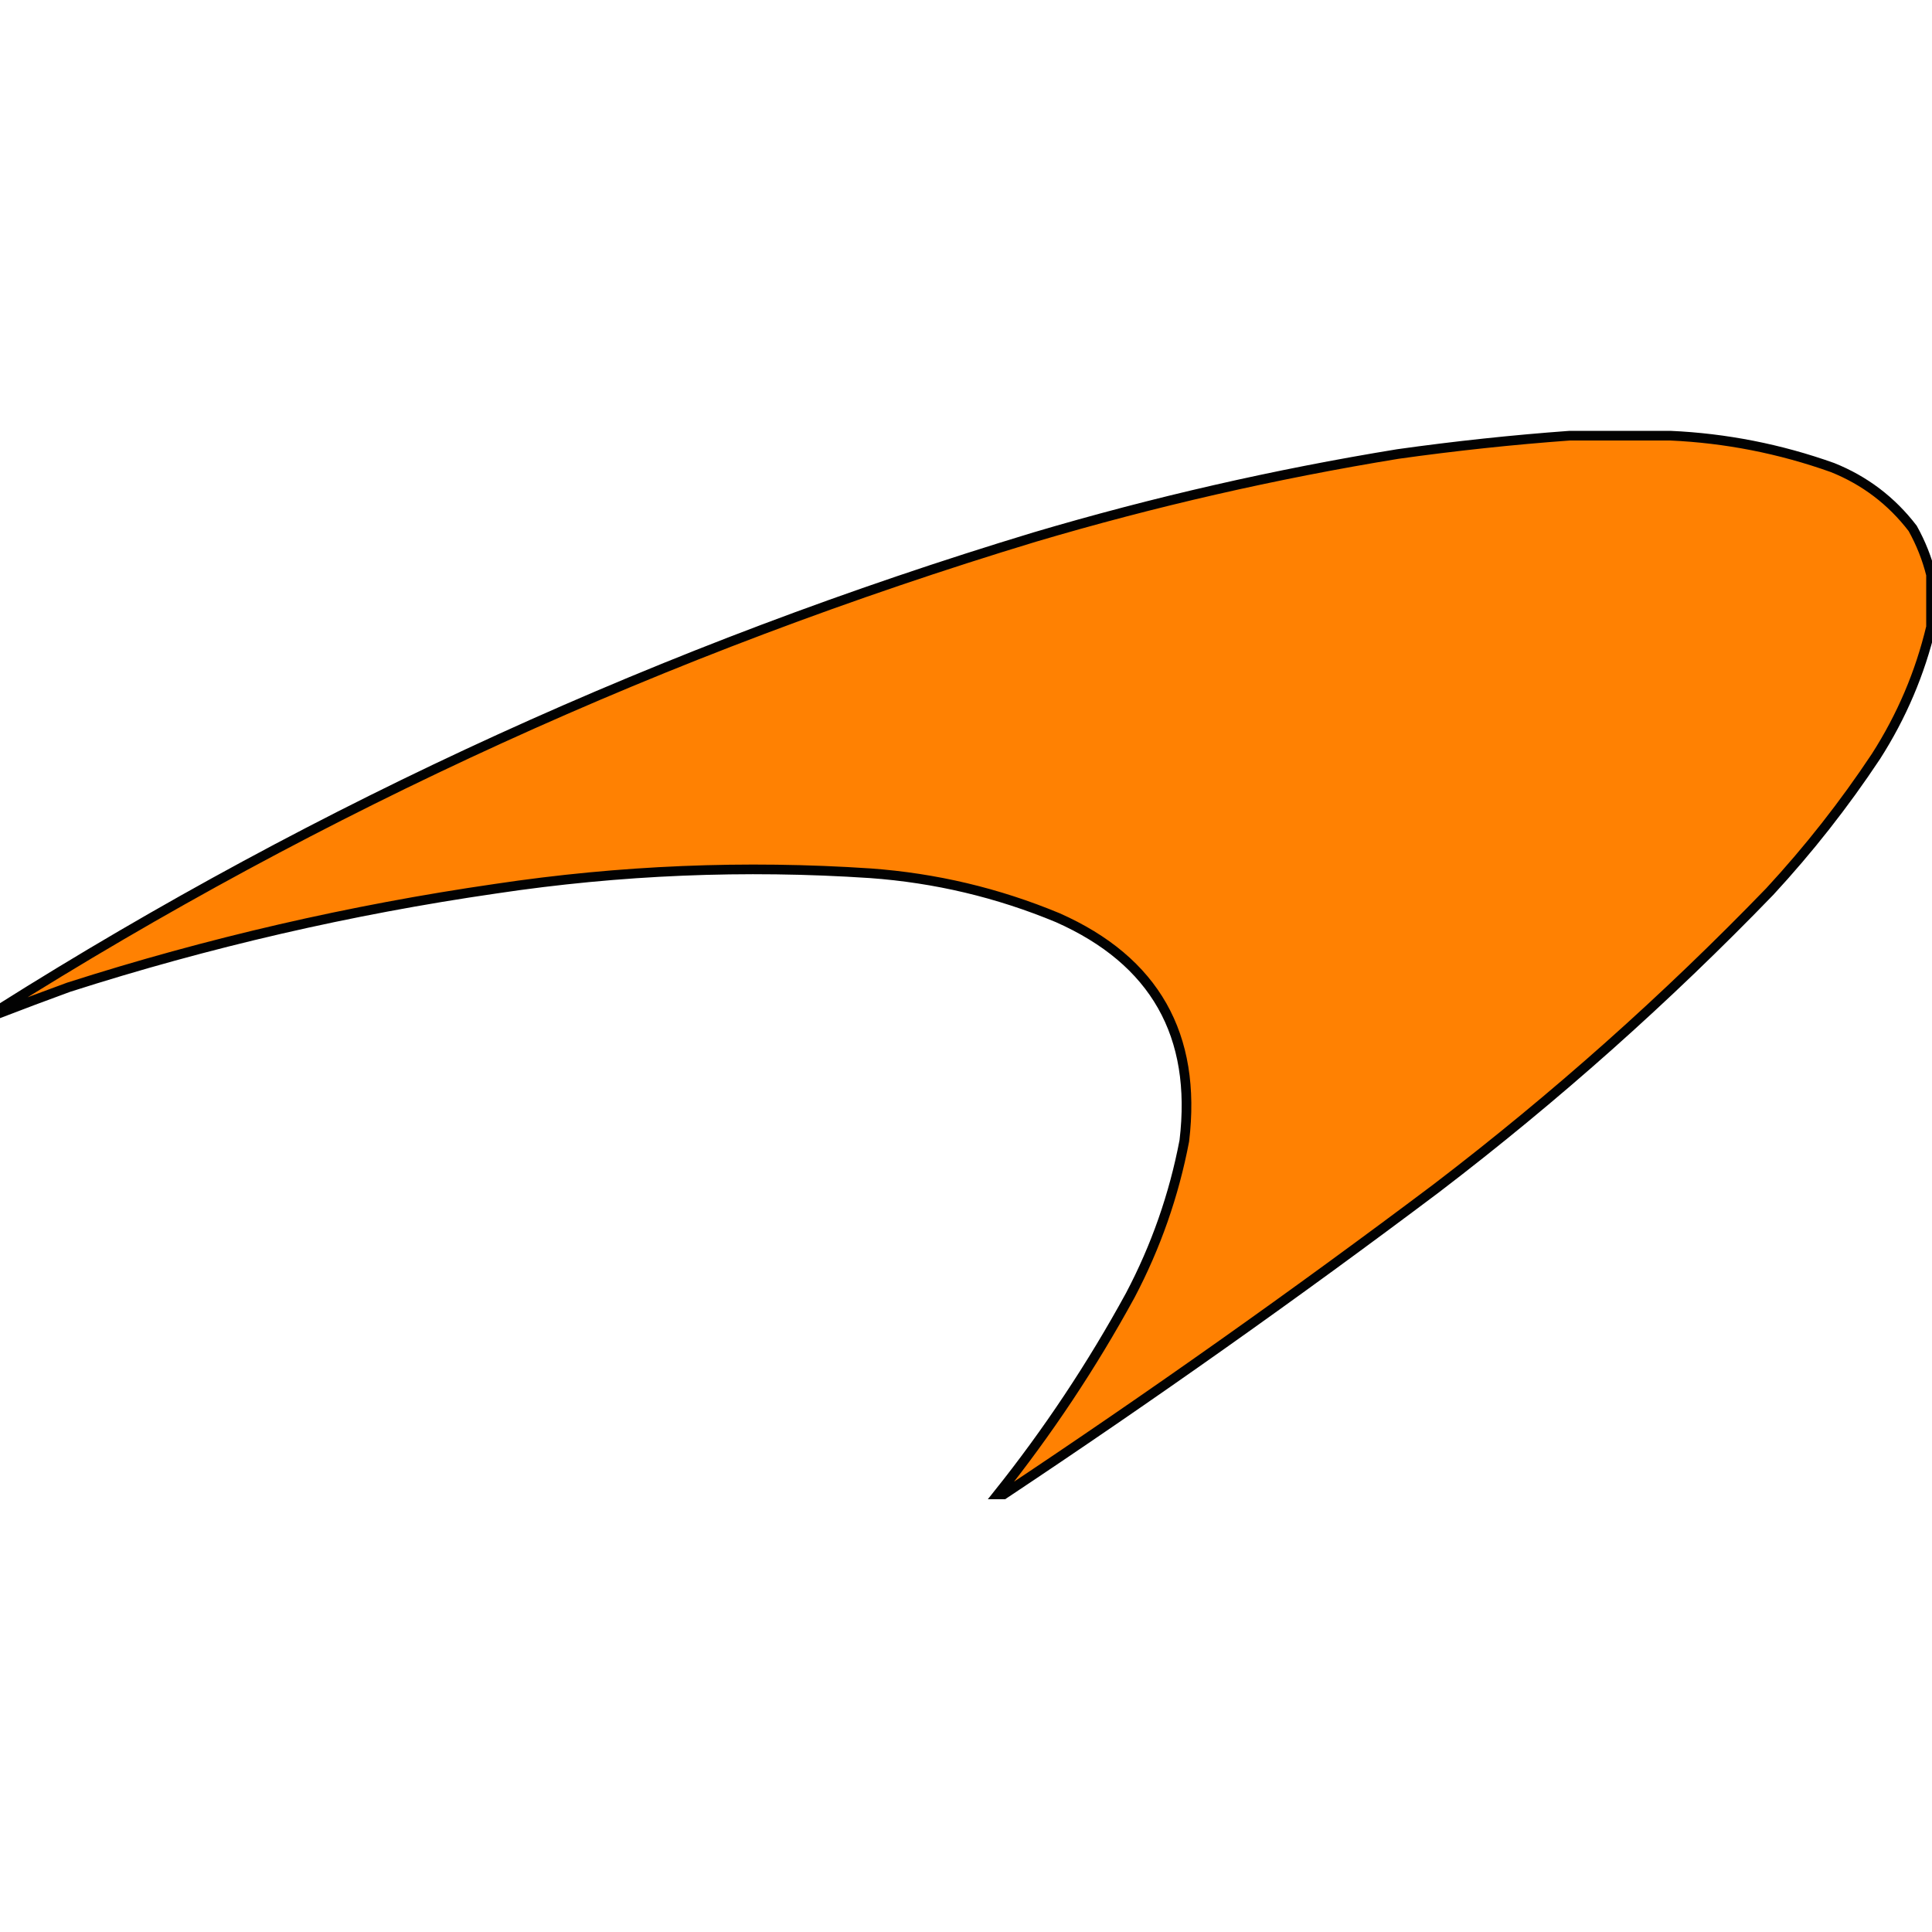
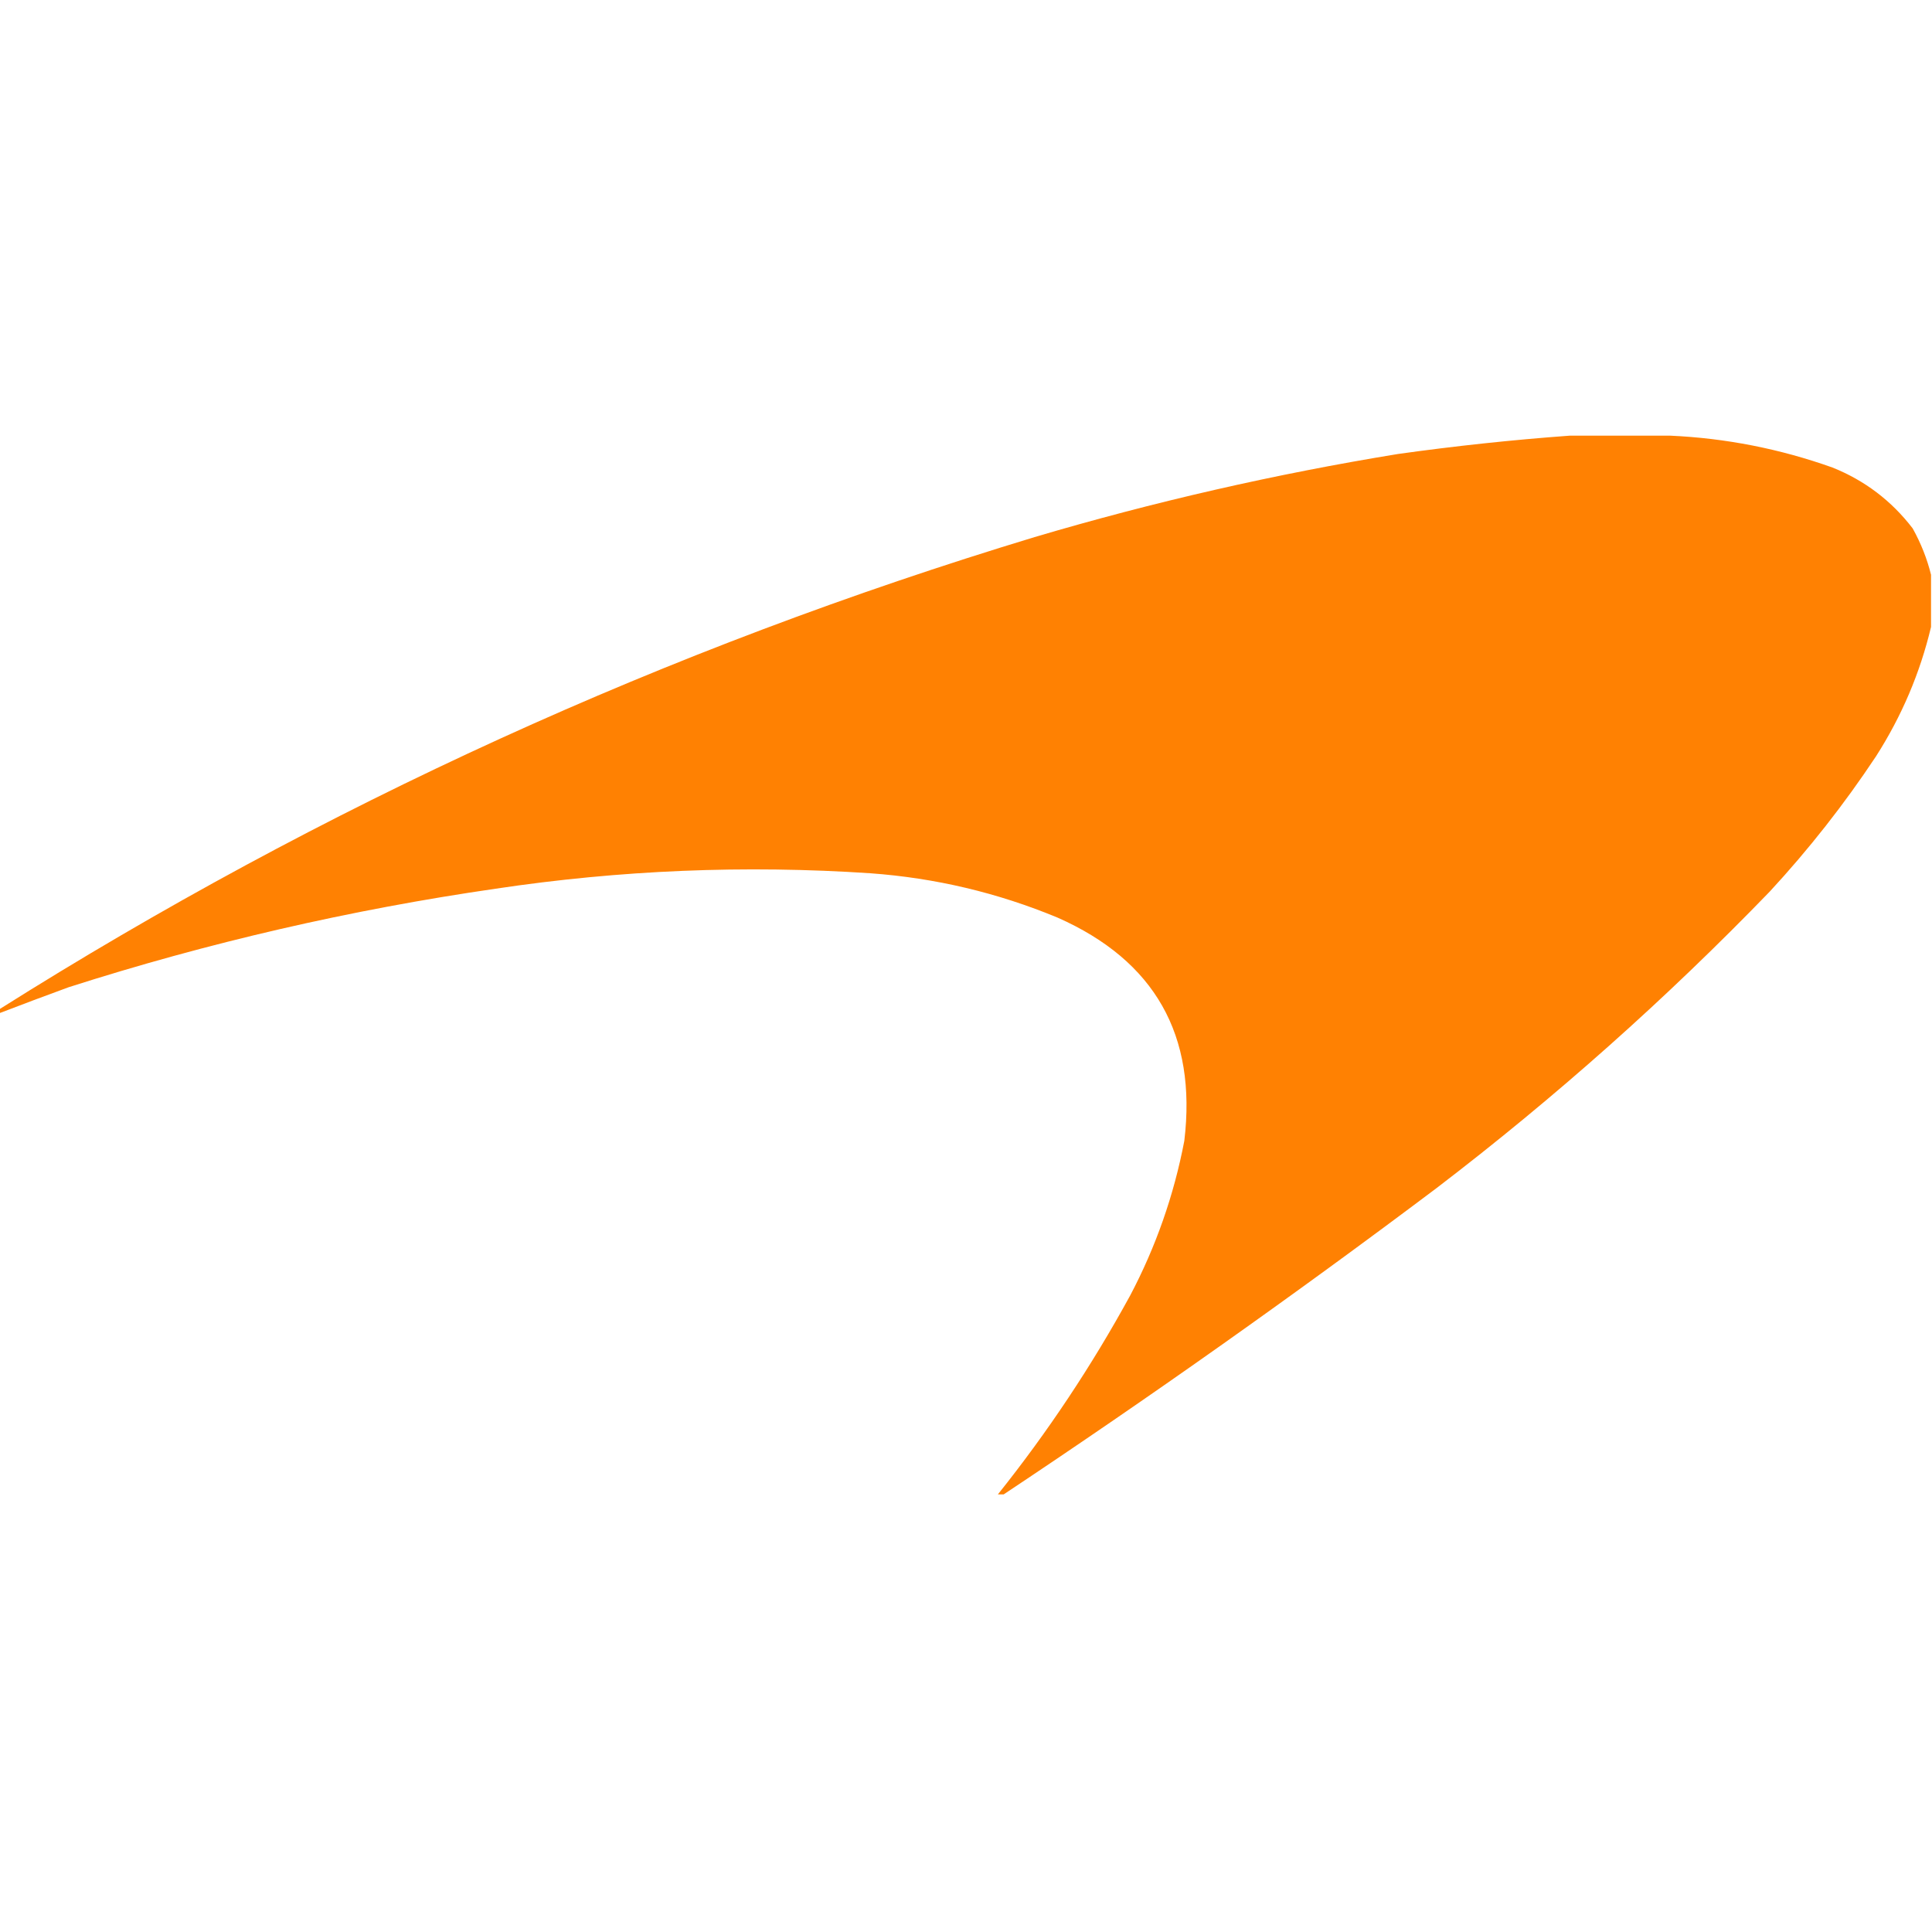
<svg xmlns="http://www.w3.org/2000/svg" version="1.1" width="400" height="400" style="shape-rendering:geometricPrecision; text-rendering:geometricPrecision; image-rendering:optimizeQuality; fill-rule:evenodd; clip-rule:evenodd" viewBox="0 0 1000 548">
  <g>
-     <path style="opacity:0.992" fill="#ff8000" stroke="black" stroke-width="5" d="M 812.5,-0.5 C 829.833,-0.5 847.167,-0.5 864.5,-0.5C 893.266,0.796 921.266,6.296 948.5,16C 965.199,22.695 979.032,33.195 990,47.5C 994.279,55.191 997.446,63.191 999.5,71.5C 999.5,80.5 999.5,89.5 999.5,98.5C 993.817,122.361 984.317,144.694 971,165.5C 954.573,190.268 936.24,213.602 916,235.5C 862.43,290.903 804.93,342.07 743.5,389C 670.318,444.028 595.652,496.862 519.5,547.5C 518.5,547.5 517.5,547.5 516.5,547.5C 542.311,515.181 565.144,480.848 585,444.5C 598.301,419.265 607.634,392.599 613,364.5C 619.561,309.78 597.728,271.28 547.5,249C 516.459,236.101 484.125,228.434 450.5,226C 385.548,221.677 320.881,224.344 256.5,234C 181.348,244.895 107.681,261.895 35.5,285C 23.438,289.409 11.438,293.909 -0.5,298.5C -0.5,297.833 -0.5,297.167 -0.5,296.5C 166.576,191.154 345.243,109.654 535.5,52C 597.227,33.72 659.894,19.387 723.5,9C 753.212,4.832 782.879,1.665 812.5,-0.5 Z" />
+     <path style="opacity:0.992" fill="#ff8000" d="M 812.5,-0.5 C 829.833,-0.5 847.167,-0.5 864.5,-0.5C 893.266,0.796 921.266,6.296 948.5,16C 965.199,22.695 979.032,33.195 990,47.5C 994.279,55.191 997.446,63.191 999.5,71.5C 999.5,80.5 999.5,89.5 999.5,98.5C 993.817,122.361 984.317,144.694 971,165.5C 954.573,190.268 936.24,213.602 916,235.5C 862.43,290.903 804.93,342.07 743.5,389C 670.318,444.028 595.652,496.862 519.5,547.5C 518.5,547.5 517.5,547.5 516.5,547.5C 542.311,515.181 565.144,480.848 585,444.5C 598.301,419.265 607.634,392.599 613,364.5C 619.561,309.78 597.728,271.28 547.5,249C 516.459,236.101 484.125,228.434 450.5,226C 385.548,221.677 320.881,224.344 256.5,234C 181.348,244.895 107.681,261.895 35.5,285C 23.438,289.409 11.438,293.909 -0.5,298.5C -0.5,297.833 -0.5,297.167 -0.5,296.5C 166.576,191.154 345.243,109.654 535.5,52C 597.227,33.72 659.894,19.387 723.5,9C 753.212,4.832 782.879,1.665 812.5,-0.5 Z" />
  </g>
</svg>
